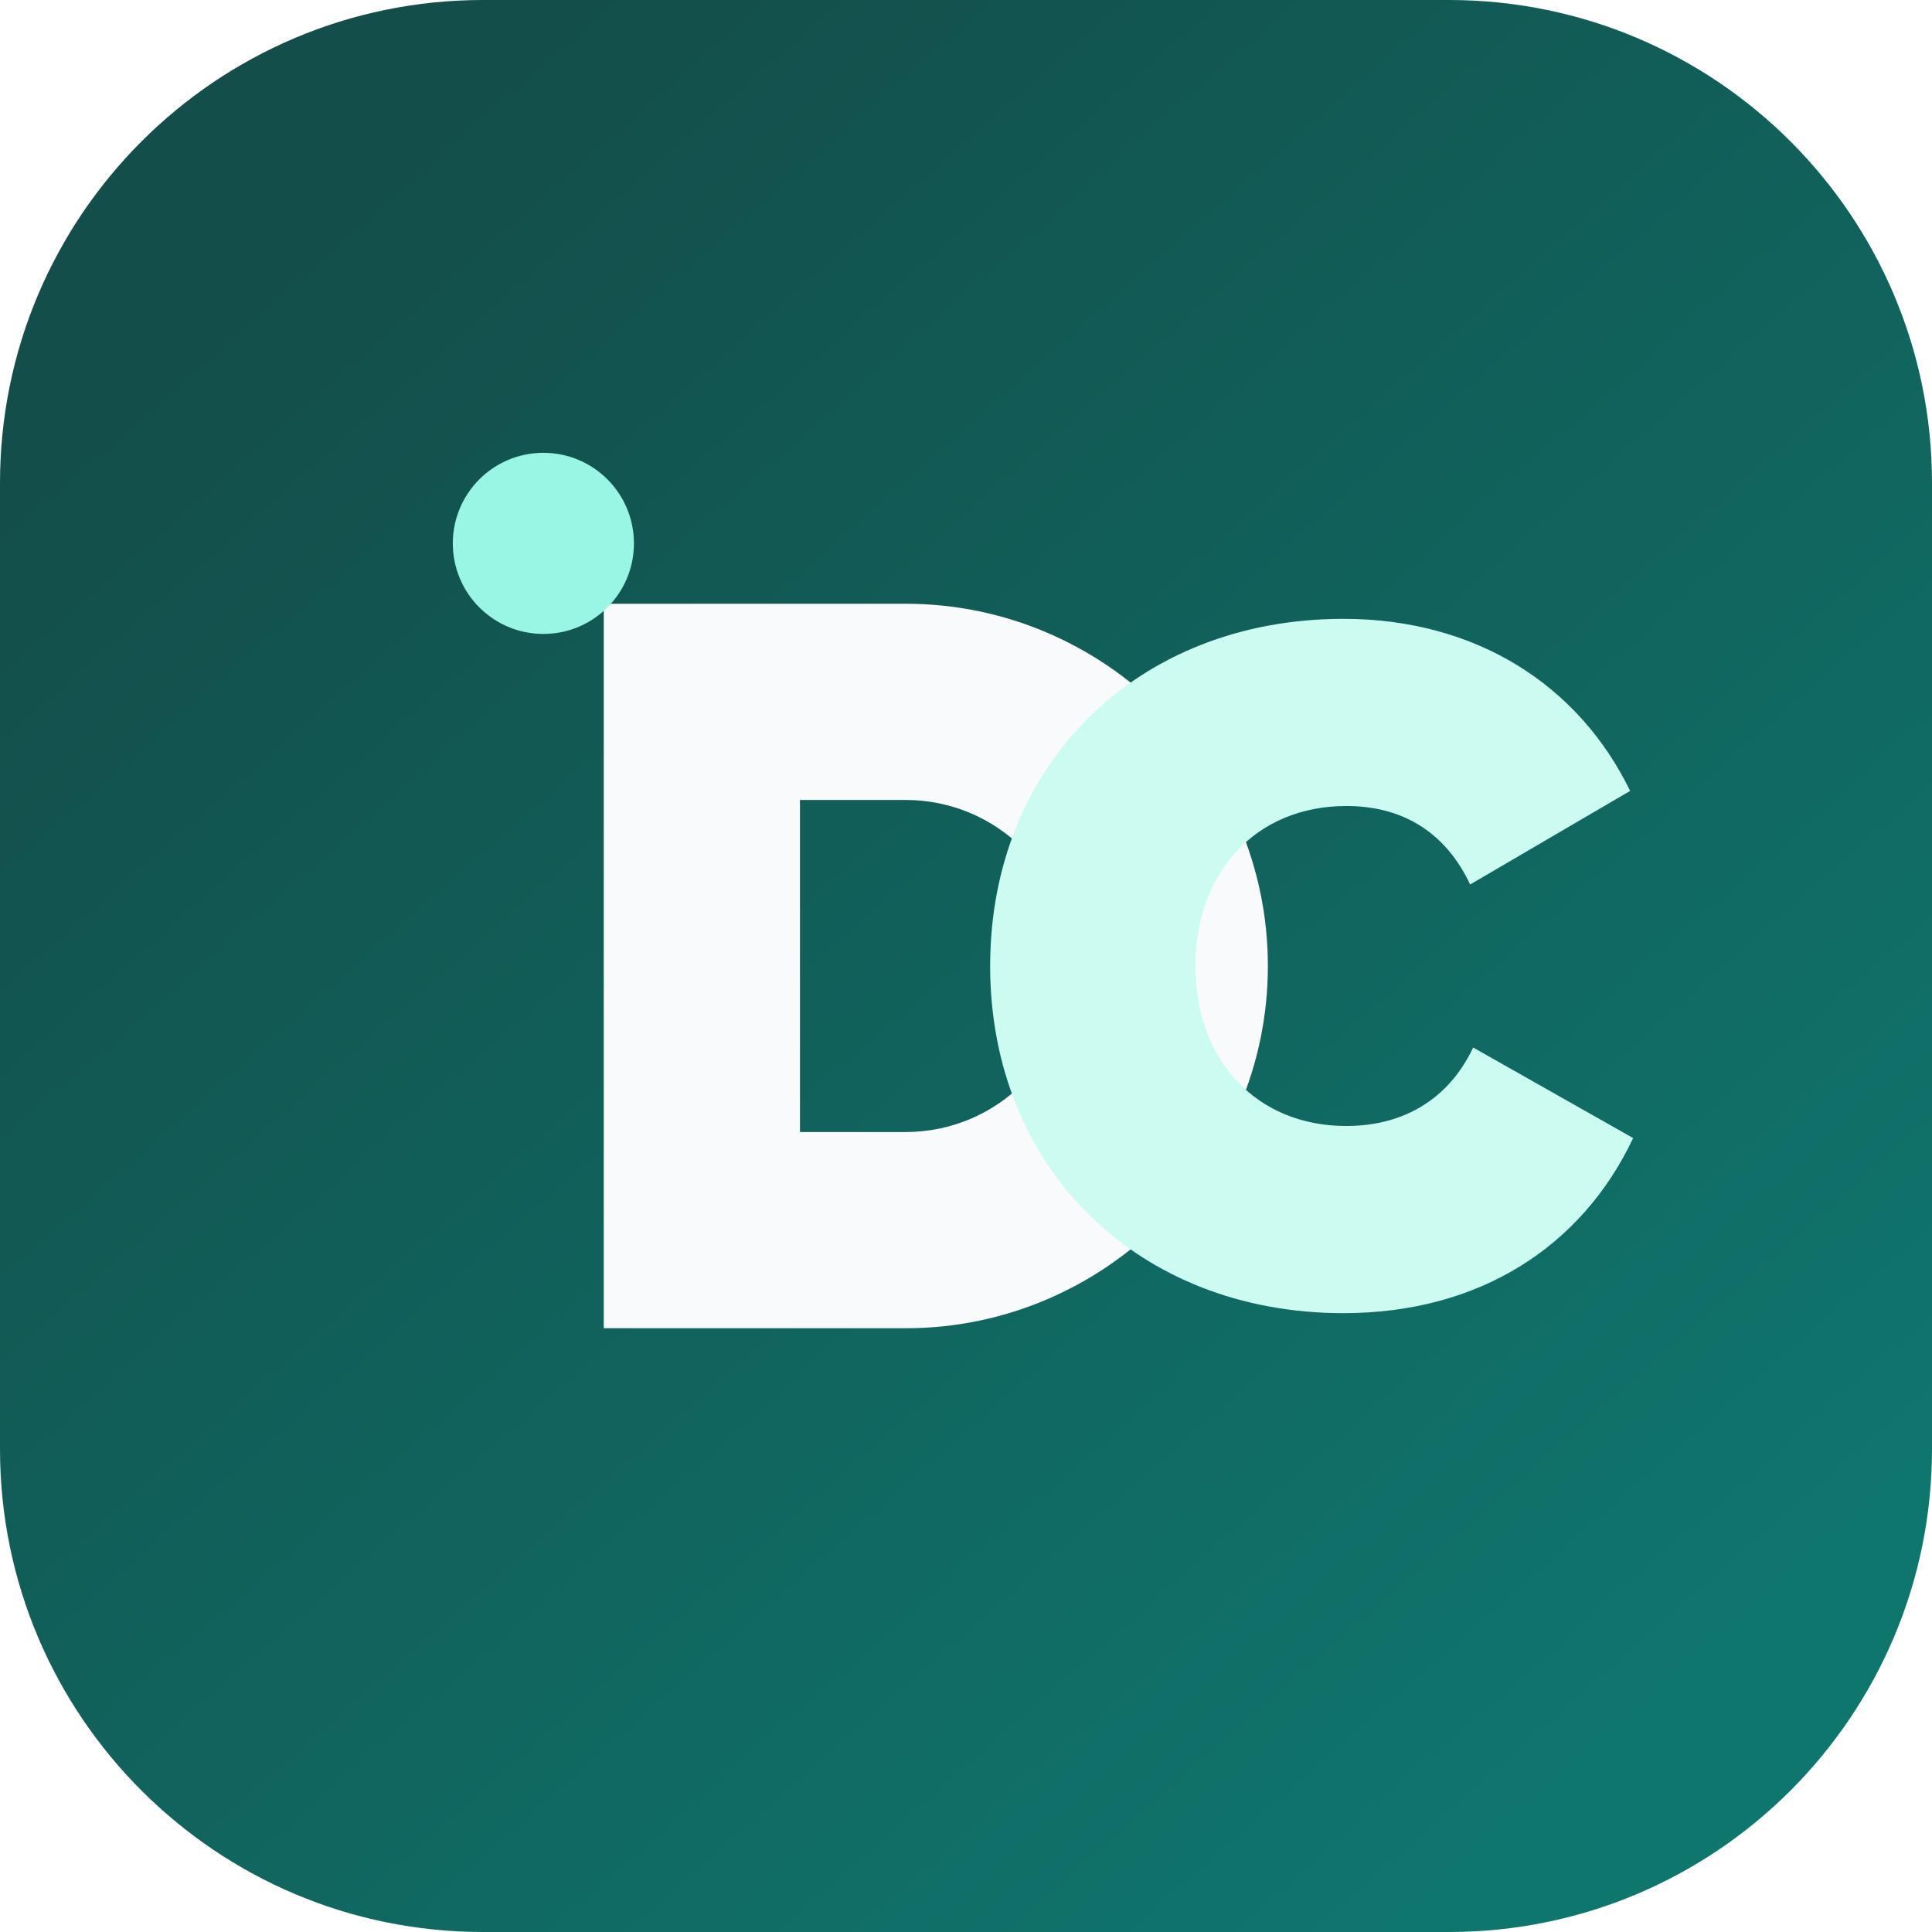
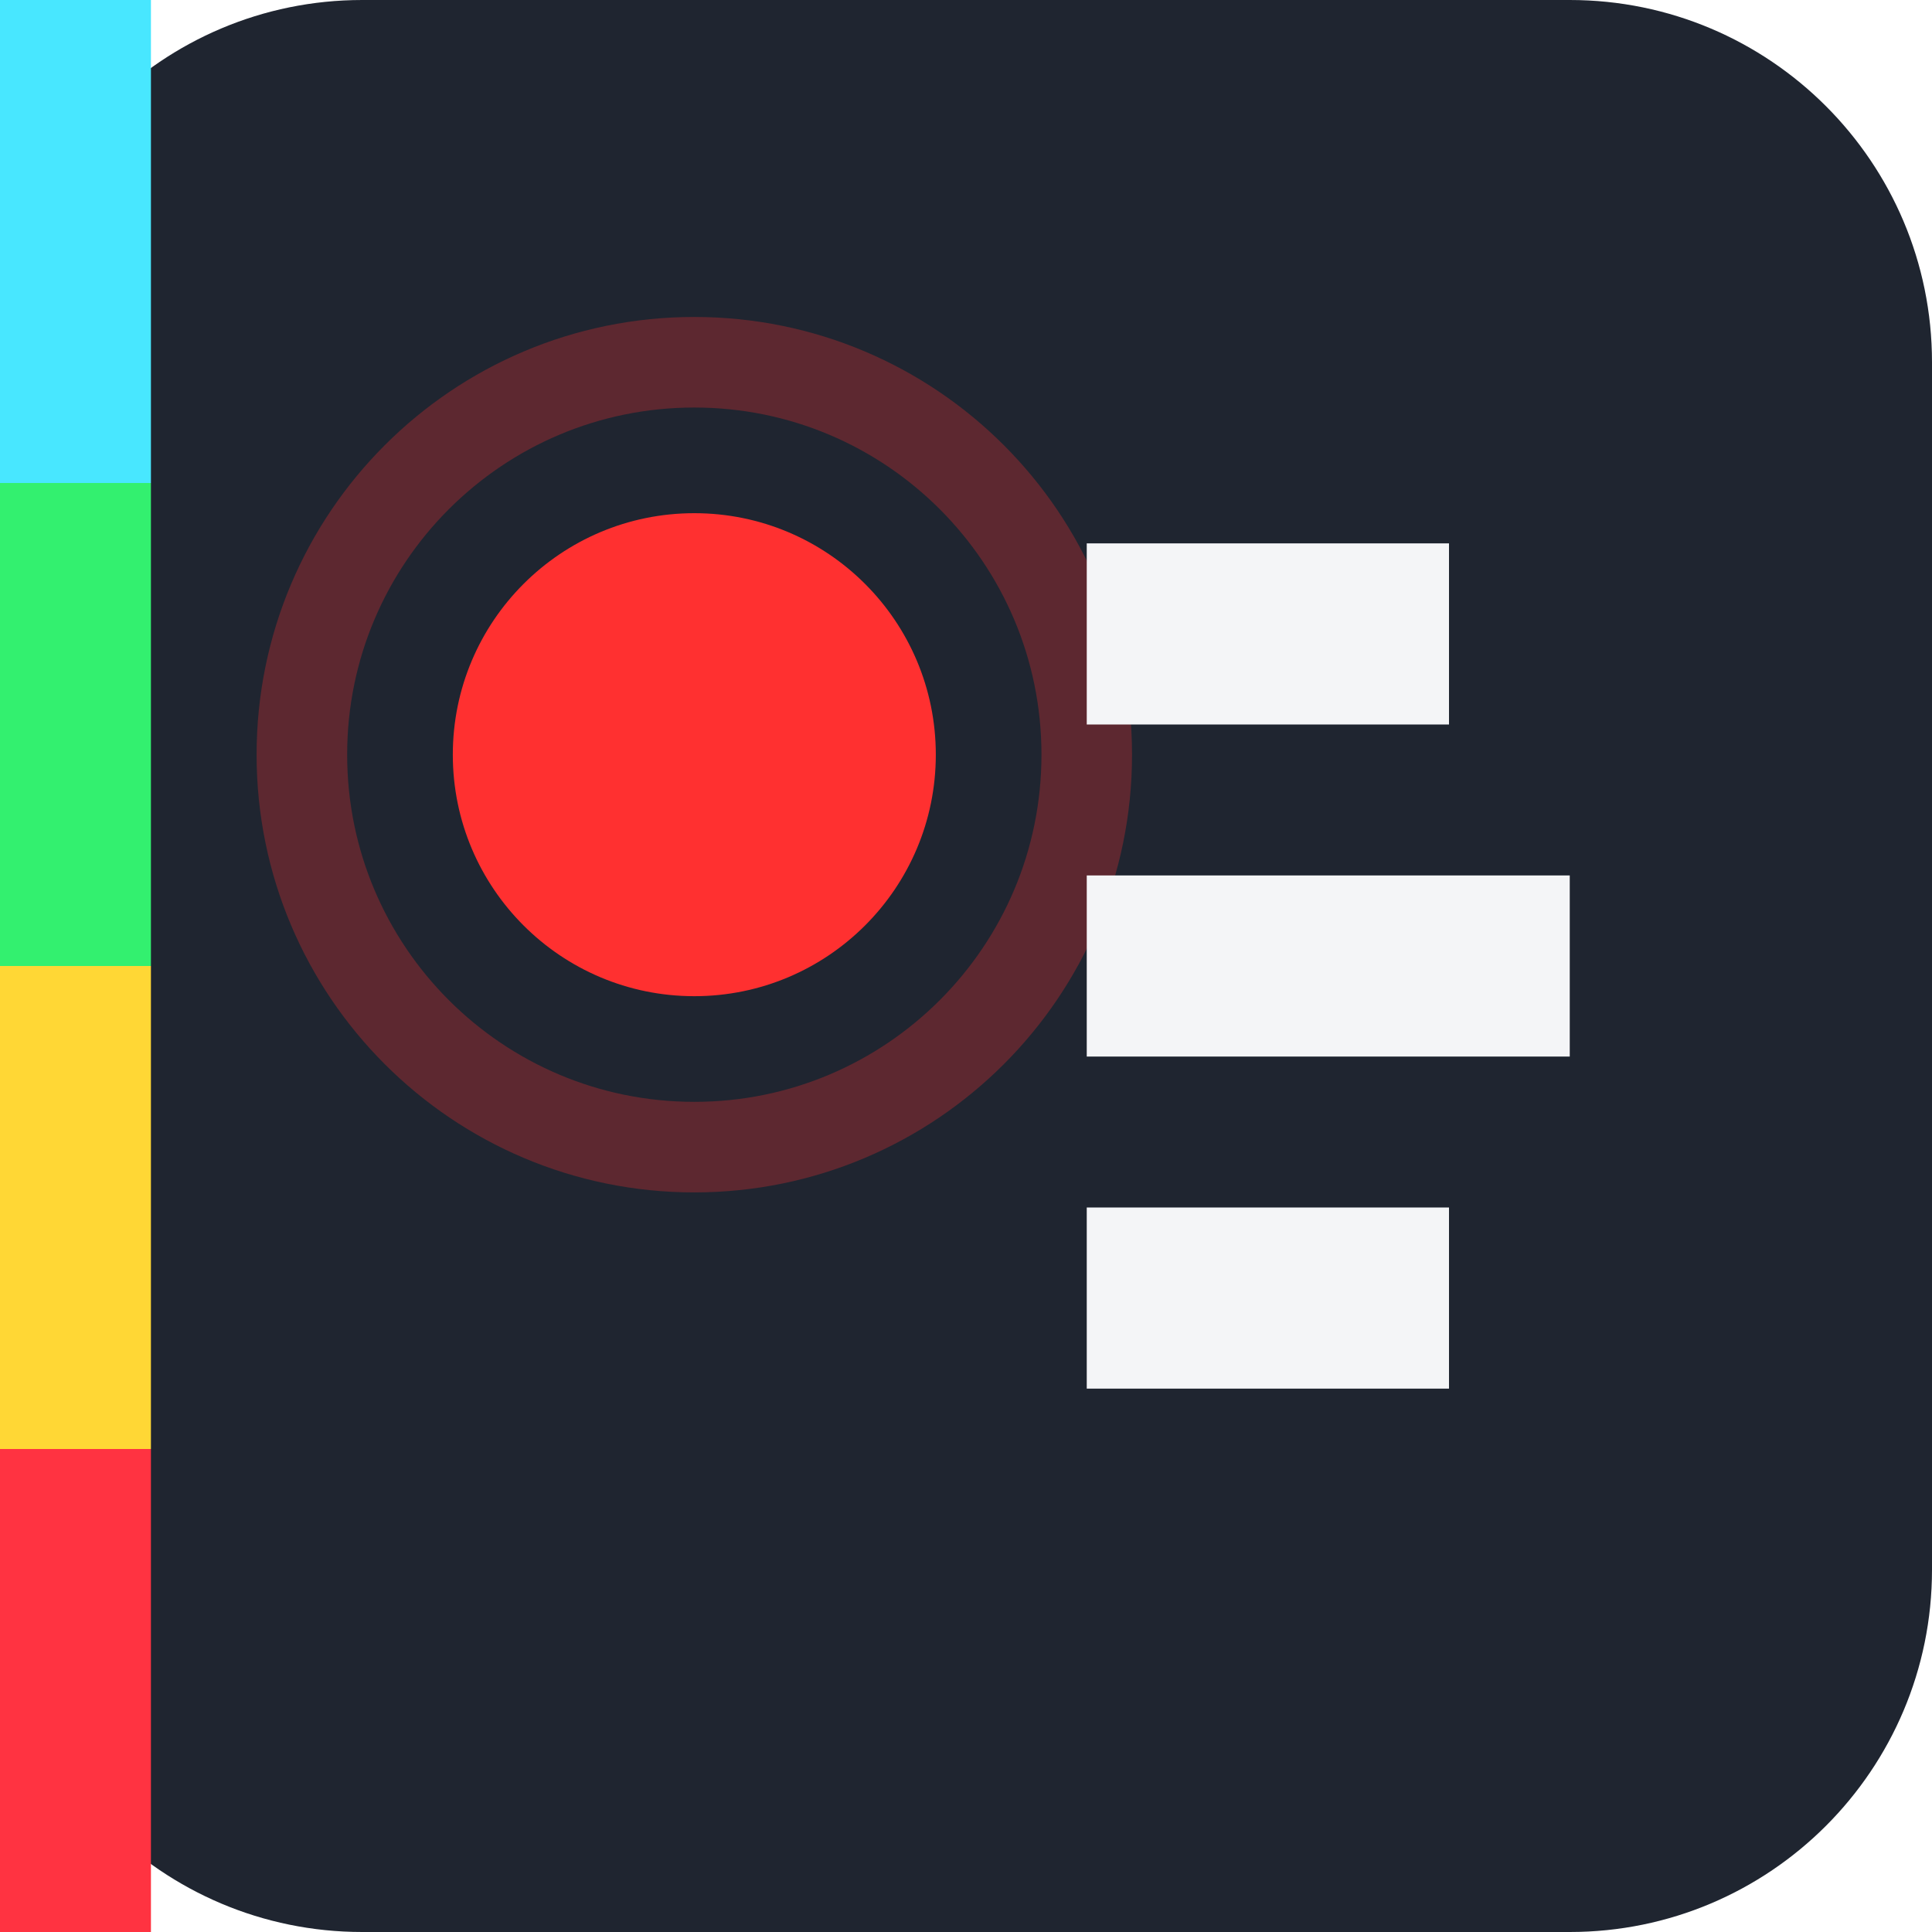
- <svg xmlns="http://www.w3.org/2000/svg" viewBox="0 0 64 64" role="img" aria-label="Odoo Consultant Portal">
-   <defs>
-     <linearGradient id="bg" x1="10" y1="8" x2="54" y2="58" gradientUnits="userSpaceOnUse">
-       <stop offset="0" stop-color="#134e4a" />
-       <stop offset="1" stop-color="#0f766e" />
-     </linearGradient>
-   </defs>
-   <rect width="64" height="64" rx="16" fill="url(#bg)" />
-   <path d="M20 20h10c6.6 0 12 5.4 12 12s-5.4 12-12 12H20V20Zm10 17.5a5.5 5.5 0 0 0 0-11h-3.5v11H30Z" fill="#f8fafc" />
-   <path d="M44.5 20.5c4.4 0 7.8 2.2 9.5 5.7l-5.3 3.1c-.8-1.7-2.2-2.6-4.1-2.6-3 0-5 2.2-5 5.3s2 5.3 5 5.3c1.9 0 3.4-.9 4.2-2.6l5.3 3c-1.7 3.6-5.1 5.8-9.6 5.8-6.8 0-11.7-4.8-11.7-11.5s4.9-11.5 11.7-11.5Z" fill="#ccfbf1" />
-   <circle cx="18" cy="18" r="3" fill="#99f6e4" />
+ <svg xmlns="http://www.w3.org/2000/svg" viewBox="0 0 64 64" role="img" aria-label="Better Odoo Assistant">
+   <rect width="64" height="64" rx="12" fill="#1f2530" />
+   <rect x="0" y="0" width="5" height="16" fill="#48e7ff" />
+   <rect x="0" y="16" width="5" height="16" fill="#33f06f" />
+   <rect x="0" y="32" width="5" height="16" fill="#ffd735" />
+   <rect x="0" y="48" width="5" height="16" fill="#ff3341" />
+   <circle cx="23" cy="25" r="8" fill="#ff3030" />
+   <circle cx="23" cy="25" r="13" fill="none" stroke="#ff3030" stroke-opacity=".28" stroke-width="3" />
+   <path d="M36 18h12v6H36v-6Zm0 11h16v6H36v-6Zm0 11h12v6H36v-6Z" fill="#f4f5f7" />
</svg>
